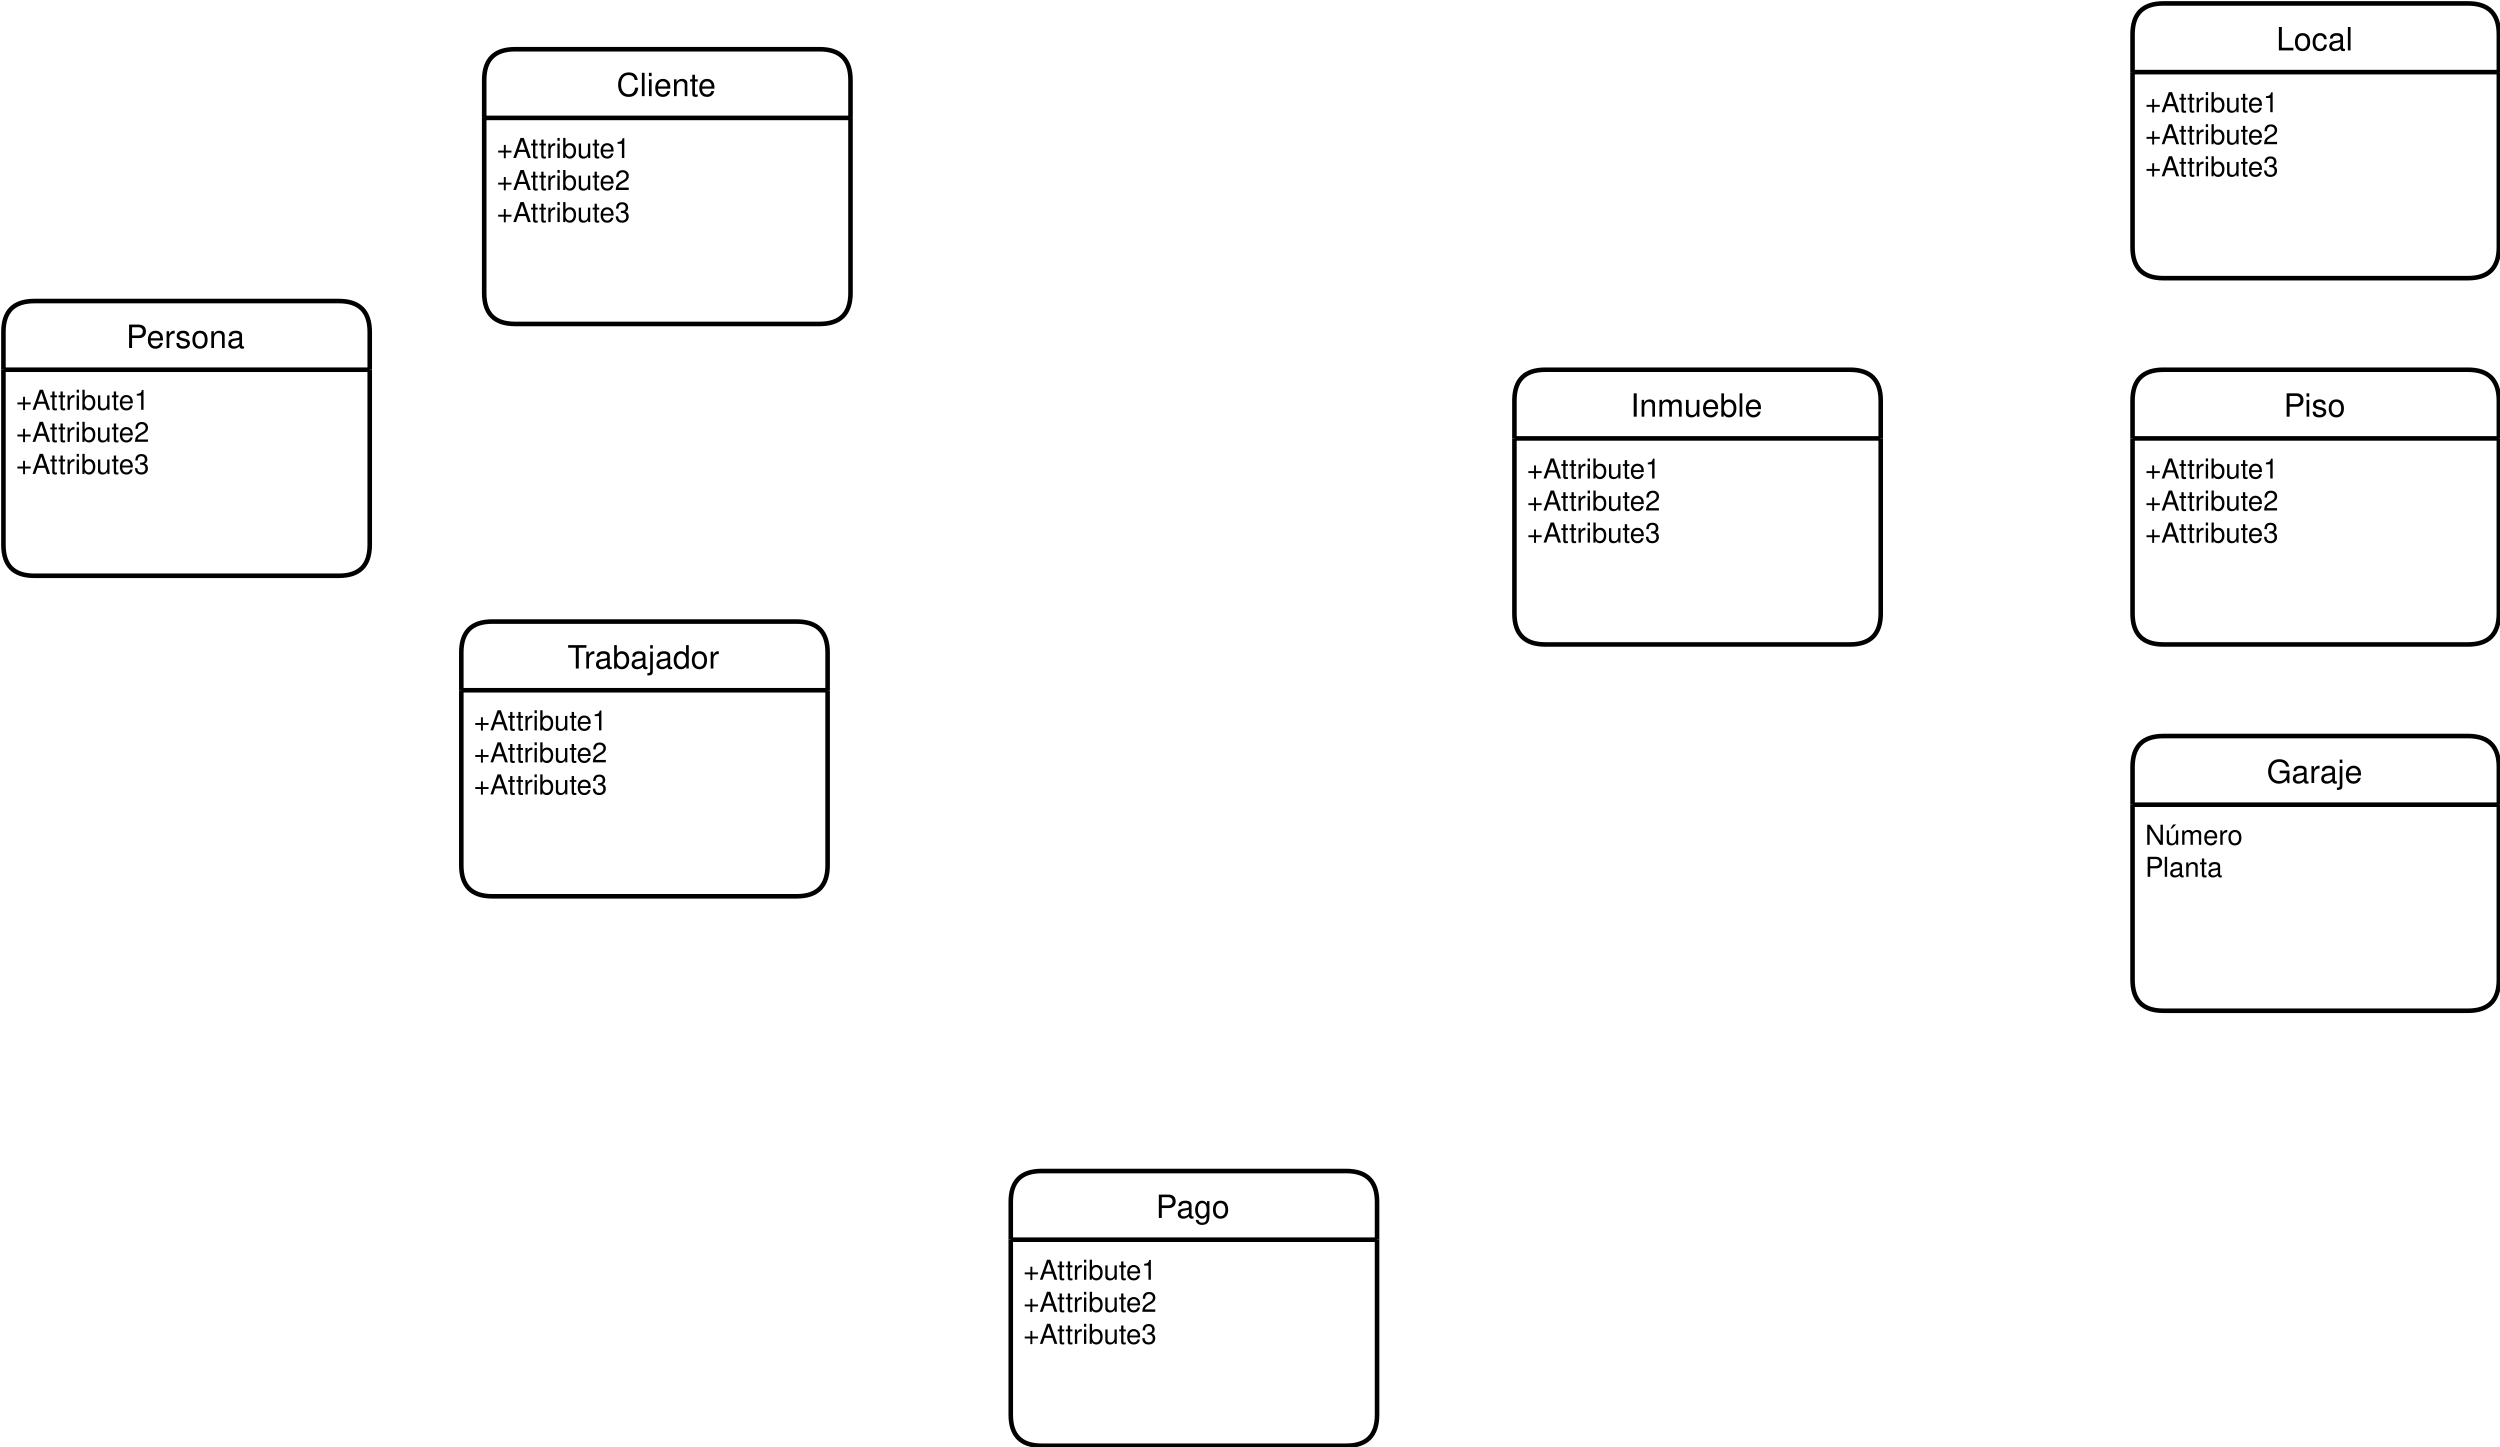
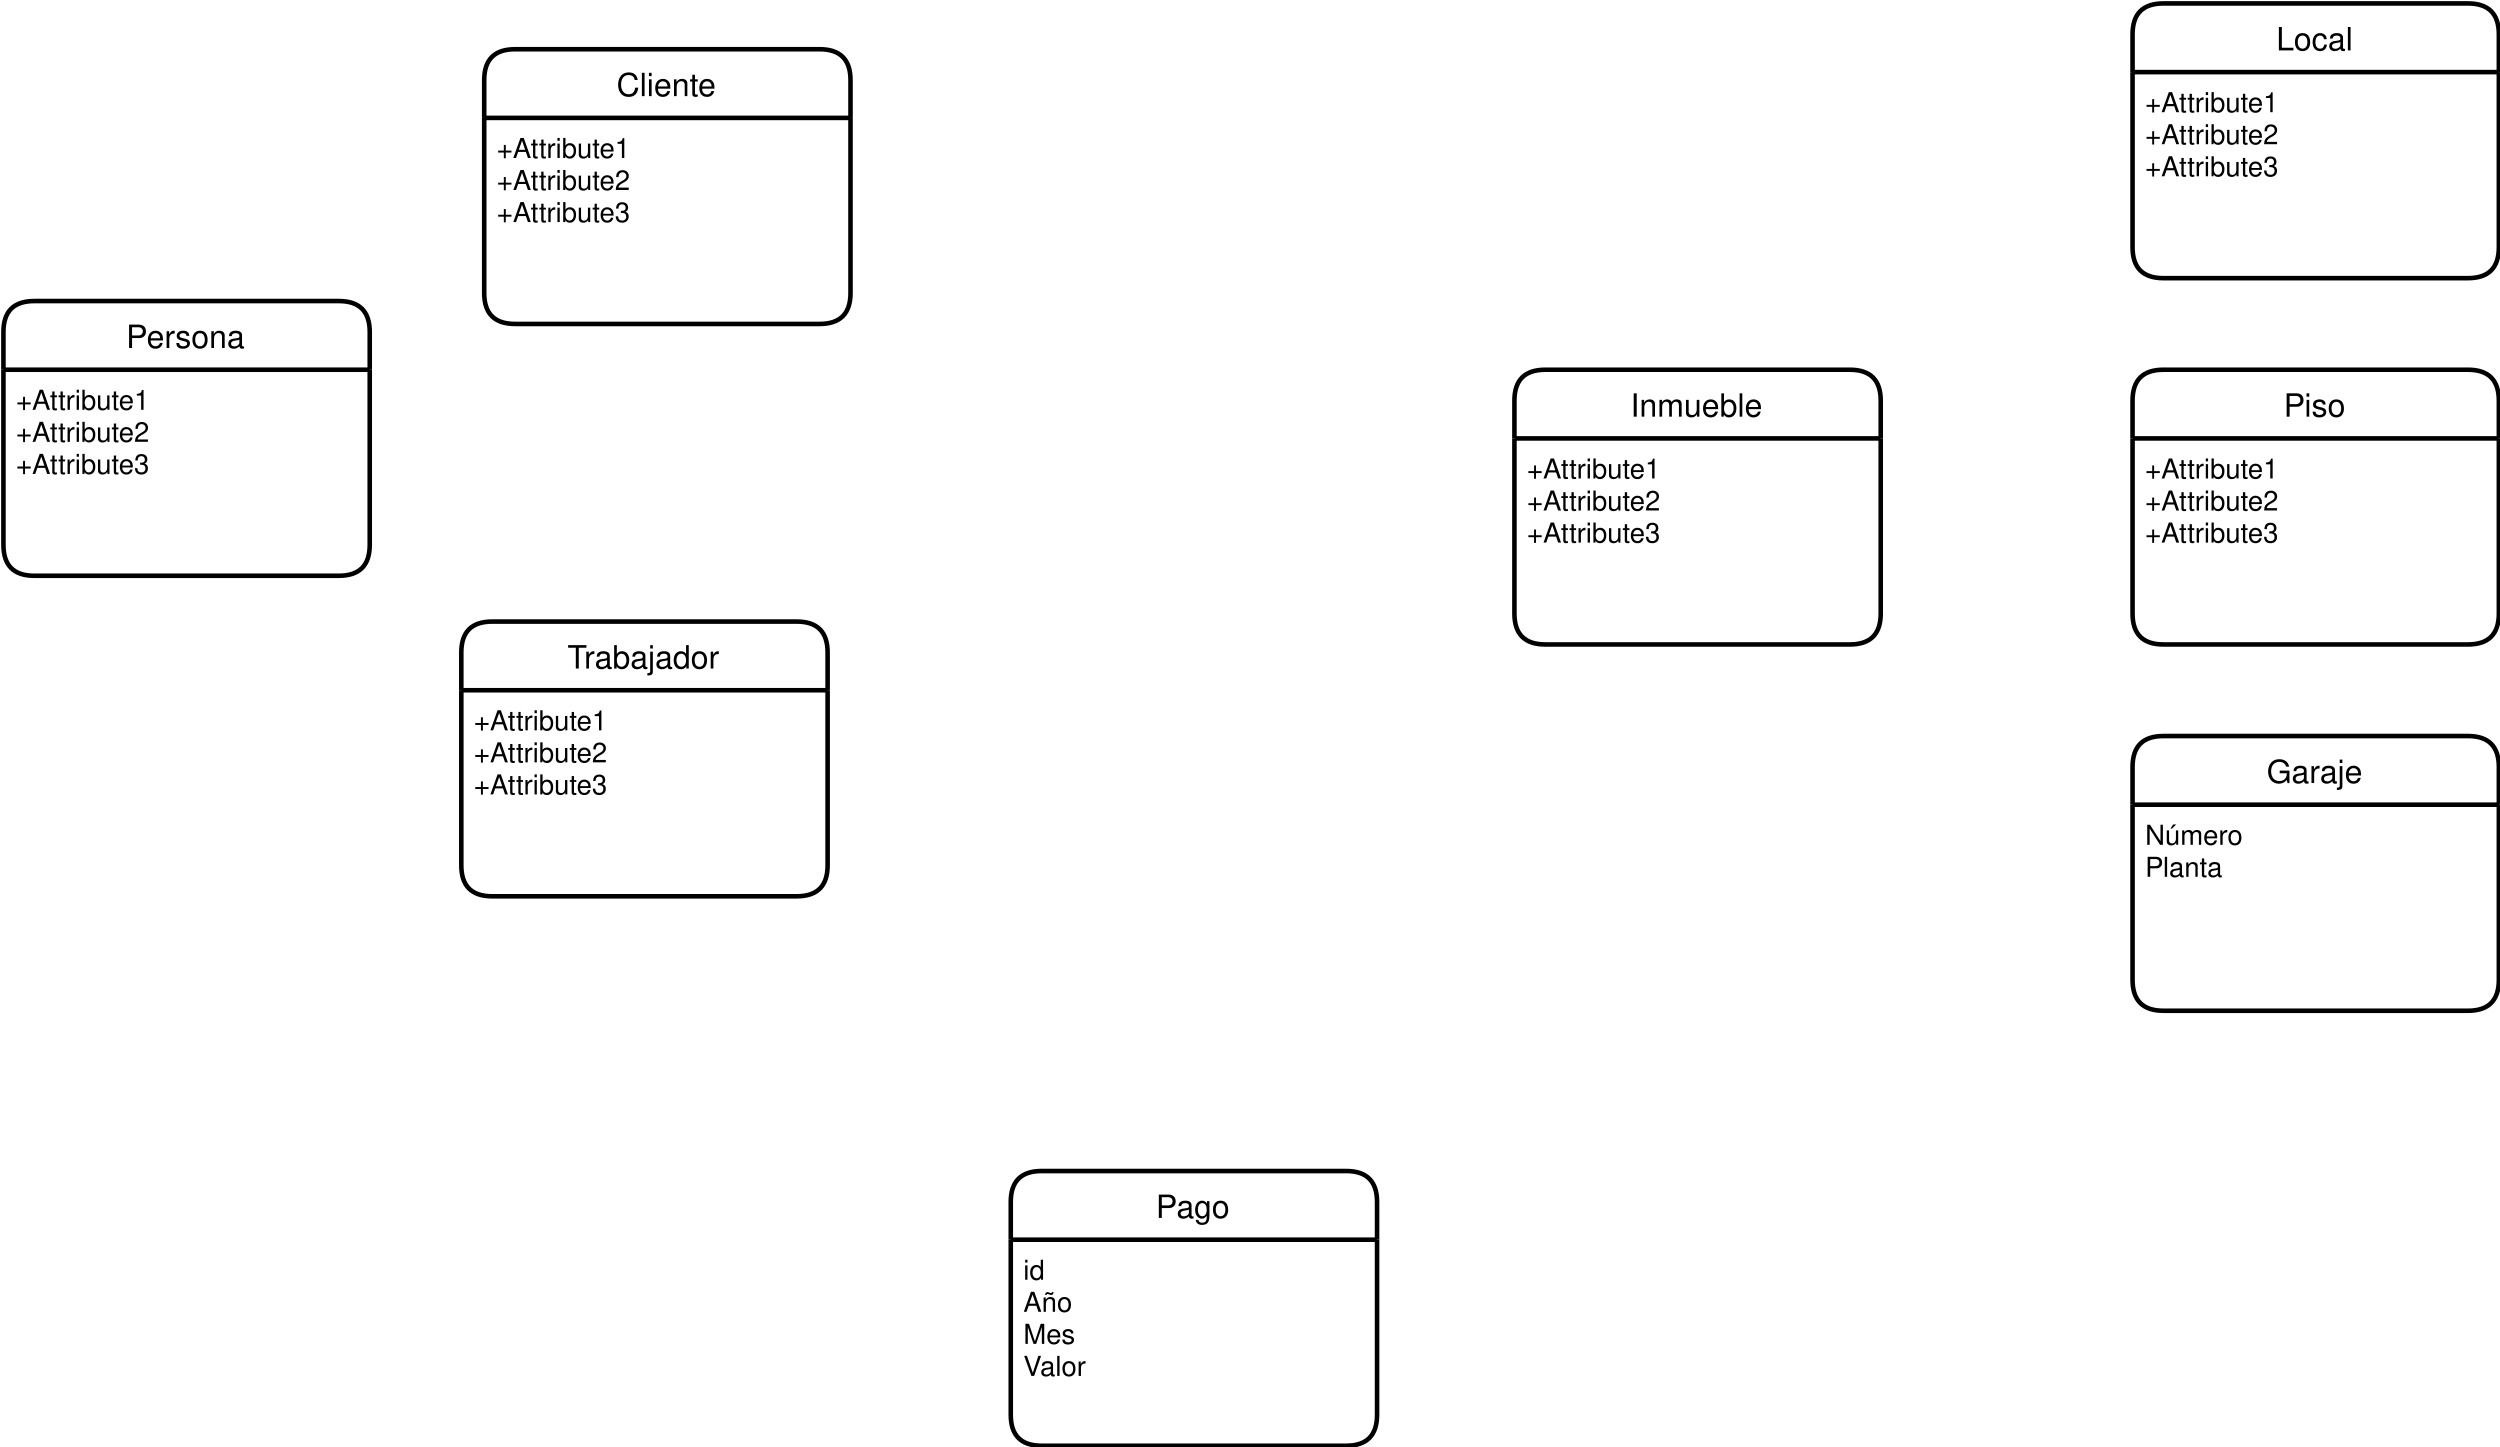
- <svg xmlns="http://www.w3.org/2000/svg" version="1.1" width="1092px" height="632px" viewBox="-0.5 -0.5 1092 632" content="&lt;mxfile host=&quot;app.diagrams.net&quot; modified=&quot;2022-07-21T07:39:50.283Z&quot; agent=&quot;5.0 (Windows)&quot; etag=&quot;gX_Vr_Kk0kdKphrXuxuG&quot; version=&quot;20.1.3&quot; type=&quot;github&quot;&gt;&lt;diagram id=&quot;rWTTYDmmKAub06ZXuyx6&quot; name=&quot;Page-1&quot;&gt;7Zlbb5swFMc/DY+VMM71Mbd1l3SL1mqT9nYKDrg1ODLOcvn0M4kNIVakpGkVpPkp+G8fbM7//BRjPDxK1/cCFskDjwjzAj9ae3jsBUHQ8n31UyibvdILWnshFjTaS6gSHumWaFHHxUsakbw2UHLOJF3UxZBnGQllTQMh+Ko+bM5ZfdYFxMQSHkNgtvqbRjLRT9H2K/0zoXFiZkbmgVMwg7WQJxDx1YGEJx4eCc7l/ipdjwgrkmfyso/7dKK3XJggmTwnYPK0+vYyiH8Mf25/bR9691/D5M+dvstfYEv9wDMicp6BXrPcmETkK5oyyFRrGCaURVPY8GUxcS4hfDWtYcIF3fJMAlNdSAmqW0jtK/ZrIx6LSCUXquDLLCKRDpqrfh2DWqat1+Lvbir4a2lIUMSTXI2fmWz4pTSFXJqlGAeK3gjyZDdf0QBG40xdhyqaCCXotBAhyfpkvlHpoip/wlMixUYN0QF3QUc7r0sf9XV7VRUSMmOSwyIyJQO6eOPy5pW/6kJbfIHdgWW3FwwHUgr6vJREPU/HC/B6sEtApQcndGwVickjI3NZ2jTijKucjjO+q545ZexIyhcQ0iye7qLGraMCKOwtnKCKyoGeQPKFcRiey7IQXII8aCuzjPdnGXoaEdtlbSo+09P+R1mKLUufBDzDiyp14SC+GuIjhvG5fn8cwy3H8MUM42Yz3LYsHTFaVLED+GqA23WAezfnt+P4vZjfdrP57VqWfsnSJSmS4AC+EuDyDVKbXb5P3Y7gniP4YoK7zSa4b1k65SpRDt9r8e106/h2bk6vOVly+F6Ab7/Z+CL7HOseBLy4/993BxjffgeN7GOs794Ie8NBSgQ/4HSmnJZQA/c/YBU1/MQK2UdWM5pzh+p7o9qArTJyp1VvALjhx1XI3i3PIHYAXw0w6tUBbndvDnDgdstvAPhm22XVrL4o7/oOvsvjyT8=&lt;/diagram&gt;&lt;/mxfile&gt;" resource="https://app.diagrams.net/#HJimxx22%2FC3-UD12-UML%2Fmain%2FUD12-18.svg">
+ <svg xmlns="http://www.w3.org/2000/svg" version="1.1" width="1092px" height="632px" viewBox="-0.5 -0.5 1092 632" content="&lt;mxfile host=&quot;app.diagrams.net&quot; modified=&quot;2022-07-21T07:40:15.498Z&quot; agent=&quot;5.0 (Windows)&quot; etag=&quot;qCH4Noy7v8gEAiM2SudW&quot; version=&quot;20.1.3&quot; type=&quot;github&quot;&gt;&lt;diagram id=&quot;rWTTYDmmKAub06ZXuyx6&quot; name=&quot;Page-1&quot;&gt;7ZnbbuIwEIafJpeV4pjjJdAue6C7aFu10t5NE5OYOjFyzHJ4+nWCnUMtJFhaEam5Iv7tiZP555Md4+BJvJ0KWEX3PCDM8dxg6+Bbx/O8juuqn0zZHZSB1zkIoaDBQUKl8ED3RIs6LlzTgKS1gZJzJumqLvo8SYgvaxoIwTf1YQvO6rOuICSW8OADs9VnGshIv0XXLfWvhIaRmRmZF47BDNZCGkHANxUJ3zl4IjiXh6t4OyEsS57JyyHuy5He4sEESeQpAXePmx/LUfhr/Hv/tL8fTL/70Z8bfZe/wNb6hedEpDwB/cxyZxKRbmjMIFGtsR9RFsxgx9fZxKkE/9W0xhEXdM8TCUx1ISWobiG1r9itjXjIIpWcqYKvk4AEOmih+nUM6pi2fhY3v6ngr4UhXhZPUjV+brLhFtIMUmkexTiQ9QaQRvl8WQMYDRN17atoIpSg00KEJNuj+UaFi6r8CY+JFDs1RAfceD3tvC59NNTtTVlIyIyJqkVkSgZ08YbFzUt/1YW2+Ay7PctuxxuPpBT0ZS2Jep+e4+HtKE9AqXtHdGwVickjIwtZ2DThjKuc3iY8r54FZeyNlK7Ap0k4y6NuO28KILM3c4IqKkd6AslXxmF4KcpCcAmy0lZmGe9PMvQ4IrbL2lR8oqfDj7IUW5Y+CniBpSp10UJ8McRvGMan+v1xDHdahs9mGDeb4a5l6YTRrIpbgC8GuFsHeHB1fnstv2fz2202v33L0m9JvCZZElqALwS4+ILUZhffU9cjeNASfDbB/WYTPLQsnXGVqBbfS/Ht9ev49q5OrzlZavE9A99hs/FF9jnWFAQs2/X33QHG199BI/sY66czwc54FBPBK5zOldMSauB+AlZRw0+skH1kNacpb1F9b1QbsFVG7WnVfwDc8OMqZO+W5xC2AF8MMBrUAe72rw6wZ++W1fiSzlG+8KLqqntP0krrCTLwPtsSfLX9smqWfynnfZU/5vHdPw==&lt;/diagram&gt;&lt;/mxfile&gt;" resource="https://app.diagrams.net/#HJimxx22%2FC3-UD12-UML%2Fmain%2FUD12-18.svg">
  <defs />
  <g>
    <path d="M 161 161 L 161 144.5 Q 161 131 147.5 131 L 14.5 131 Q 1 131 1 144.5 L 1 161" fill="rgb(255, 255, 255)" stroke="rgb(0, 0, 0)" stroke-width="2" stroke-miterlimit="10" pointer-events="all" />
    <path d="M 1 161 L 1 237.5 Q 1 251 14.5 251 L 147.5 251 Q 161 251 161 237.5 L 161 161" fill="none" stroke="rgb(0, 0, 0)" stroke-width="2" stroke-miterlimit="10" pointer-events="none" />
    <path d="M 1 161 L 161 161" fill="none" stroke="rgb(0, 0, 0)" stroke-width="2" stroke-miterlimit="10" pointer-events="none" />
    <g fill="rgb(0, 0, 0)" font-family="Helvetica" pointer-events="none" text-anchor="middle" font-size="14px">
      <text x="80.5" y="151.5">Persona</text>
    </g>
    <g fill="rgb(0, 0, 0)" font-family="Helvetica" pointer-events="none" font-size="12px">
      <text x="6.5" y="178.5">+Attribute1</text>
      <text x="6.5" y="192.5">+Attribute2</text>
      <text x="6.5" y="206.5">+Attribute3</text>
    </g>
    <path d="M 361 301 L 361 284.5 Q 361 271 347.5 271 L 214.5 271 Q 201 271 201 284.5 L 201 301" fill="rgb(255, 255, 255)" stroke="rgb(0, 0, 0)" stroke-width="2" stroke-miterlimit="10" pointer-events="none" />
    <path d="M 201 301 L 201 377.5 Q 201 391 214.5 391 L 347.5 391 Q 361 391 361 377.5 L 361 301" fill="none" stroke="rgb(0, 0, 0)" stroke-width="2" stroke-miterlimit="10" pointer-events="none" />
    <path d="M 201 301 L 361 301" fill="none" stroke="rgb(0, 0, 0)" stroke-width="2" stroke-miterlimit="10" pointer-events="none" />
    <g fill="rgb(0, 0, 0)" font-family="Helvetica" pointer-events="none" text-anchor="middle" font-size="14px">
      <text x="280.5" y="291.5">Trabajador</text>
    </g>
    <g fill="rgb(0, 0, 0)" font-family="Helvetica" pointer-events="none" font-size="12px">
      <text x="206.5" y="318.5">+Attribute1</text>
      <text x="206.5" y="332.5">+Attribute2</text>
      <text x="206.5" y="346.5">+Attribute3</text>
    </g>
    <path d="M 371 51 L 371 34.5 Q 371 21 357.5 21 L 224.5 21 Q 211 21 211 34.5 L 211 51" fill="rgb(255, 255, 255)" stroke="rgb(0, 0, 0)" stroke-width="2" stroke-miterlimit="10" pointer-events="none" />
    <path d="M 211 51 L 211 127.5 Q 211 141 224.5 141 L 357.5 141 Q 371 141 371 127.5 L 371 51" fill="none" stroke="rgb(0, 0, 0)" stroke-width="2" stroke-miterlimit="10" pointer-events="none" />
    <path d="M 211 51 L 371 51" fill="none" stroke="rgb(0, 0, 0)" stroke-width="2" stroke-miterlimit="10" pointer-events="none" />
    <g fill="rgb(0, 0, 0)" font-family="Helvetica" pointer-events="none" text-anchor="middle" font-size="14px">
      <text x="290.5" y="41.5">Cliente</text>
    </g>
    <g fill="rgb(0, 0, 0)" font-family="Helvetica" pointer-events="none" font-size="12px">
      <text x="216.5" y="68.5">+Attribute1</text>
      <text x="216.5" y="82.5">+Attribute2</text>
      <text x="216.5" y="96.5">+Attribute3</text>
    </g>
    <path d="M 821 191 L 821 174.5 Q 821 161 807.5 161 L 674.5 161 Q 661 161 661 174.5 L 661 191" fill="rgb(255, 255, 255)" stroke="rgb(0, 0, 0)" stroke-width="2" stroke-miterlimit="10" pointer-events="none" />
    <path d="M 661 191 L 661 267.5 Q 661 281 674.5 281 L 807.5 281 Q 821 281 821 267.5 L 821 191" fill="none" stroke="rgb(0, 0, 0)" stroke-width="2" stroke-miterlimit="10" pointer-events="none" />
    <path d="M 661 191 L 821 191" fill="none" stroke="rgb(0, 0, 0)" stroke-width="2" stroke-miterlimit="10" pointer-events="none" />
    <g fill="rgb(0, 0, 0)" font-family="Helvetica" pointer-events="none" text-anchor="middle" font-size="14px">
      <text x="740.5" y="181.5">Inmueble</text>
    </g>
    <g fill="rgb(0, 0, 0)" font-family="Helvetica" pointer-events="none" font-size="12px">
      <text x="666.5" y="208.5">+Attribute1</text>
      <text x="666.5" y="222.5">+Attribute2</text>
      <text x="666.5" y="236.5">+Attribute3</text>
    </g>
    <path d="M 1091 31 L 1091 14.5 Q 1091 1 1077.5 1 L 944.5 1 Q 931 1 931 14.5 L 931 31" fill="rgb(255, 255, 255)" stroke="rgb(0, 0, 0)" stroke-width="2" stroke-miterlimit="10" pointer-events="none" />
    <path d="M 931 31 L 931 107.5 Q 931 121 944.5 121 L 1077.5 121 Q 1091 121 1091 107.5 L 1091 31" fill="none" stroke="rgb(0, 0, 0)" stroke-width="2" stroke-miterlimit="10" pointer-events="none" />
    <path d="M 931 31 L 1091 31" fill="none" stroke="rgb(0, 0, 0)" stroke-width="2" stroke-miterlimit="10" pointer-events="none" />
    <g fill="rgb(0, 0, 0)" font-family="Helvetica" pointer-events="none" text-anchor="middle" font-size="14px">
      <text x="1010.5" y="21.5">Local</text>
    </g>
    <g fill="rgb(0, 0, 0)" font-family="Helvetica" pointer-events="none" font-size="12px">
      <text x="936.5" y="48.5">+Attribute1</text>
      <text x="936.5" y="62.5">+Attribute2</text>
      <text x="936.5" y="76.5">+Attribute3</text>
    </g>
    <path d="M 1091 351 L 1091 334.5 Q 1091 321 1077.5 321 L 944.5 321 Q 931 321 931 334.5 L 931 351" fill="rgb(255, 255, 255)" stroke="rgb(0, 0, 0)" stroke-width="2" stroke-miterlimit="10" pointer-events="none" />
    <path d="M 931 351 L 931 427.5 Q 931 441 944.5 441 L 1077.5 441 Q 1091 441 1091 427.5 L 1091 351" fill="none" stroke="rgb(0, 0, 0)" stroke-width="2" stroke-miterlimit="10" pointer-events="none" />
    <path d="M 931 351 L 1091 351" fill="none" stroke="rgb(0, 0, 0)" stroke-width="2" stroke-miterlimit="10" pointer-events="none" />
    <g fill="rgb(0, 0, 0)" font-family="Helvetica" pointer-events="none" text-anchor="middle" font-size="14px">
      <text x="1010.5" y="341.5">Garaje</text>
    </g>
    <g fill="rgb(0, 0, 0)" font-family="Helvetica" pointer-events="none" font-size="12px">
      <text x="936.5" y="368.5">Número</text>
      <text x="936.5" y="382.5">Planta</text>
    </g>
    <path d="M 1091 191 L 1091 174.5 Q 1091 161 1077.5 161 L 944.5 161 Q 931 161 931 174.5 L 931 191" fill="rgb(255, 255, 255)" stroke="rgb(0, 0, 0)" stroke-width="2" stroke-miterlimit="10" pointer-events="none" />
    <path d="M 931 191 L 931 267.5 Q 931 281 944.5 281 L 1077.5 281 Q 1091 281 1091 267.5 L 1091 191" fill="none" stroke="rgb(0, 0, 0)" stroke-width="2" stroke-miterlimit="10" pointer-events="none" />
    <path d="M 931 191 L 1091 191" fill="none" stroke="rgb(0, 0, 0)" stroke-width="2" stroke-miterlimit="10" pointer-events="none" />
    <g fill="rgb(0, 0, 0)" font-family="Helvetica" pointer-events="none" text-anchor="middle" font-size="14px">
      <text x="1010.5" y="181.5">Piso</text>
    </g>
    <g fill="rgb(0, 0, 0)" font-family="Helvetica" pointer-events="none" font-size="12px">
      <text x="936.5" y="208.5">+Attribute1</text>
      <text x="936.5" y="222.5">+Attribute2</text>
      <text x="936.5" y="236.5">+Attribute3</text>
    </g>
    <path d="M 601 541 L 601 524.5 Q 601 511 587.5 511 L 454.5 511 Q 441 511 441 524.5 L 441 541" fill="rgb(255, 255, 255)" stroke="rgb(0, 0, 0)" stroke-width="2" stroke-miterlimit="10" pointer-events="none" />
    <path d="M 441 541 L 441 617.5 Q 441 631 454.5 631 L 587.5 631 Q 601 631 601 617.5 L 601 541" fill="none" stroke="rgb(0, 0, 0)" stroke-width="2" stroke-miterlimit="10" pointer-events="none" />
    <path d="M 441 541 L 601 541" fill="none" stroke="rgb(0, 0, 0)" stroke-width="2" stroke-miterlimit="10" pointer-events="none" />
    <g fill="rgb(0, 0, 0)" font-family="Helvetica" pointer-events="none" text-anchor="middle" font-size="14px">
      <text x="520.5" y="531.5">Pago</text>
    </g>
    <g fill="rgb(0, 0, 0)" font-family="Helvetica" pointer-events="none" font-size="12px">
-       <text x="446.5" y="558.5">+Attribute1</text>
-       <text x="446.5" y="572.5">+Attribute2</text>
-       <text x="446.5" y="586.5">+Attribute3</text>
+       <text x="446.5" y="558.5">id</text>
+       <text x="446.5" y="572.5">Año</text>
+       <text x="446.5" y="586.5">Mes</text>
+       <text x="446.5" y="600.5">Valor</text>
    </g>
  </g>
</svg>
